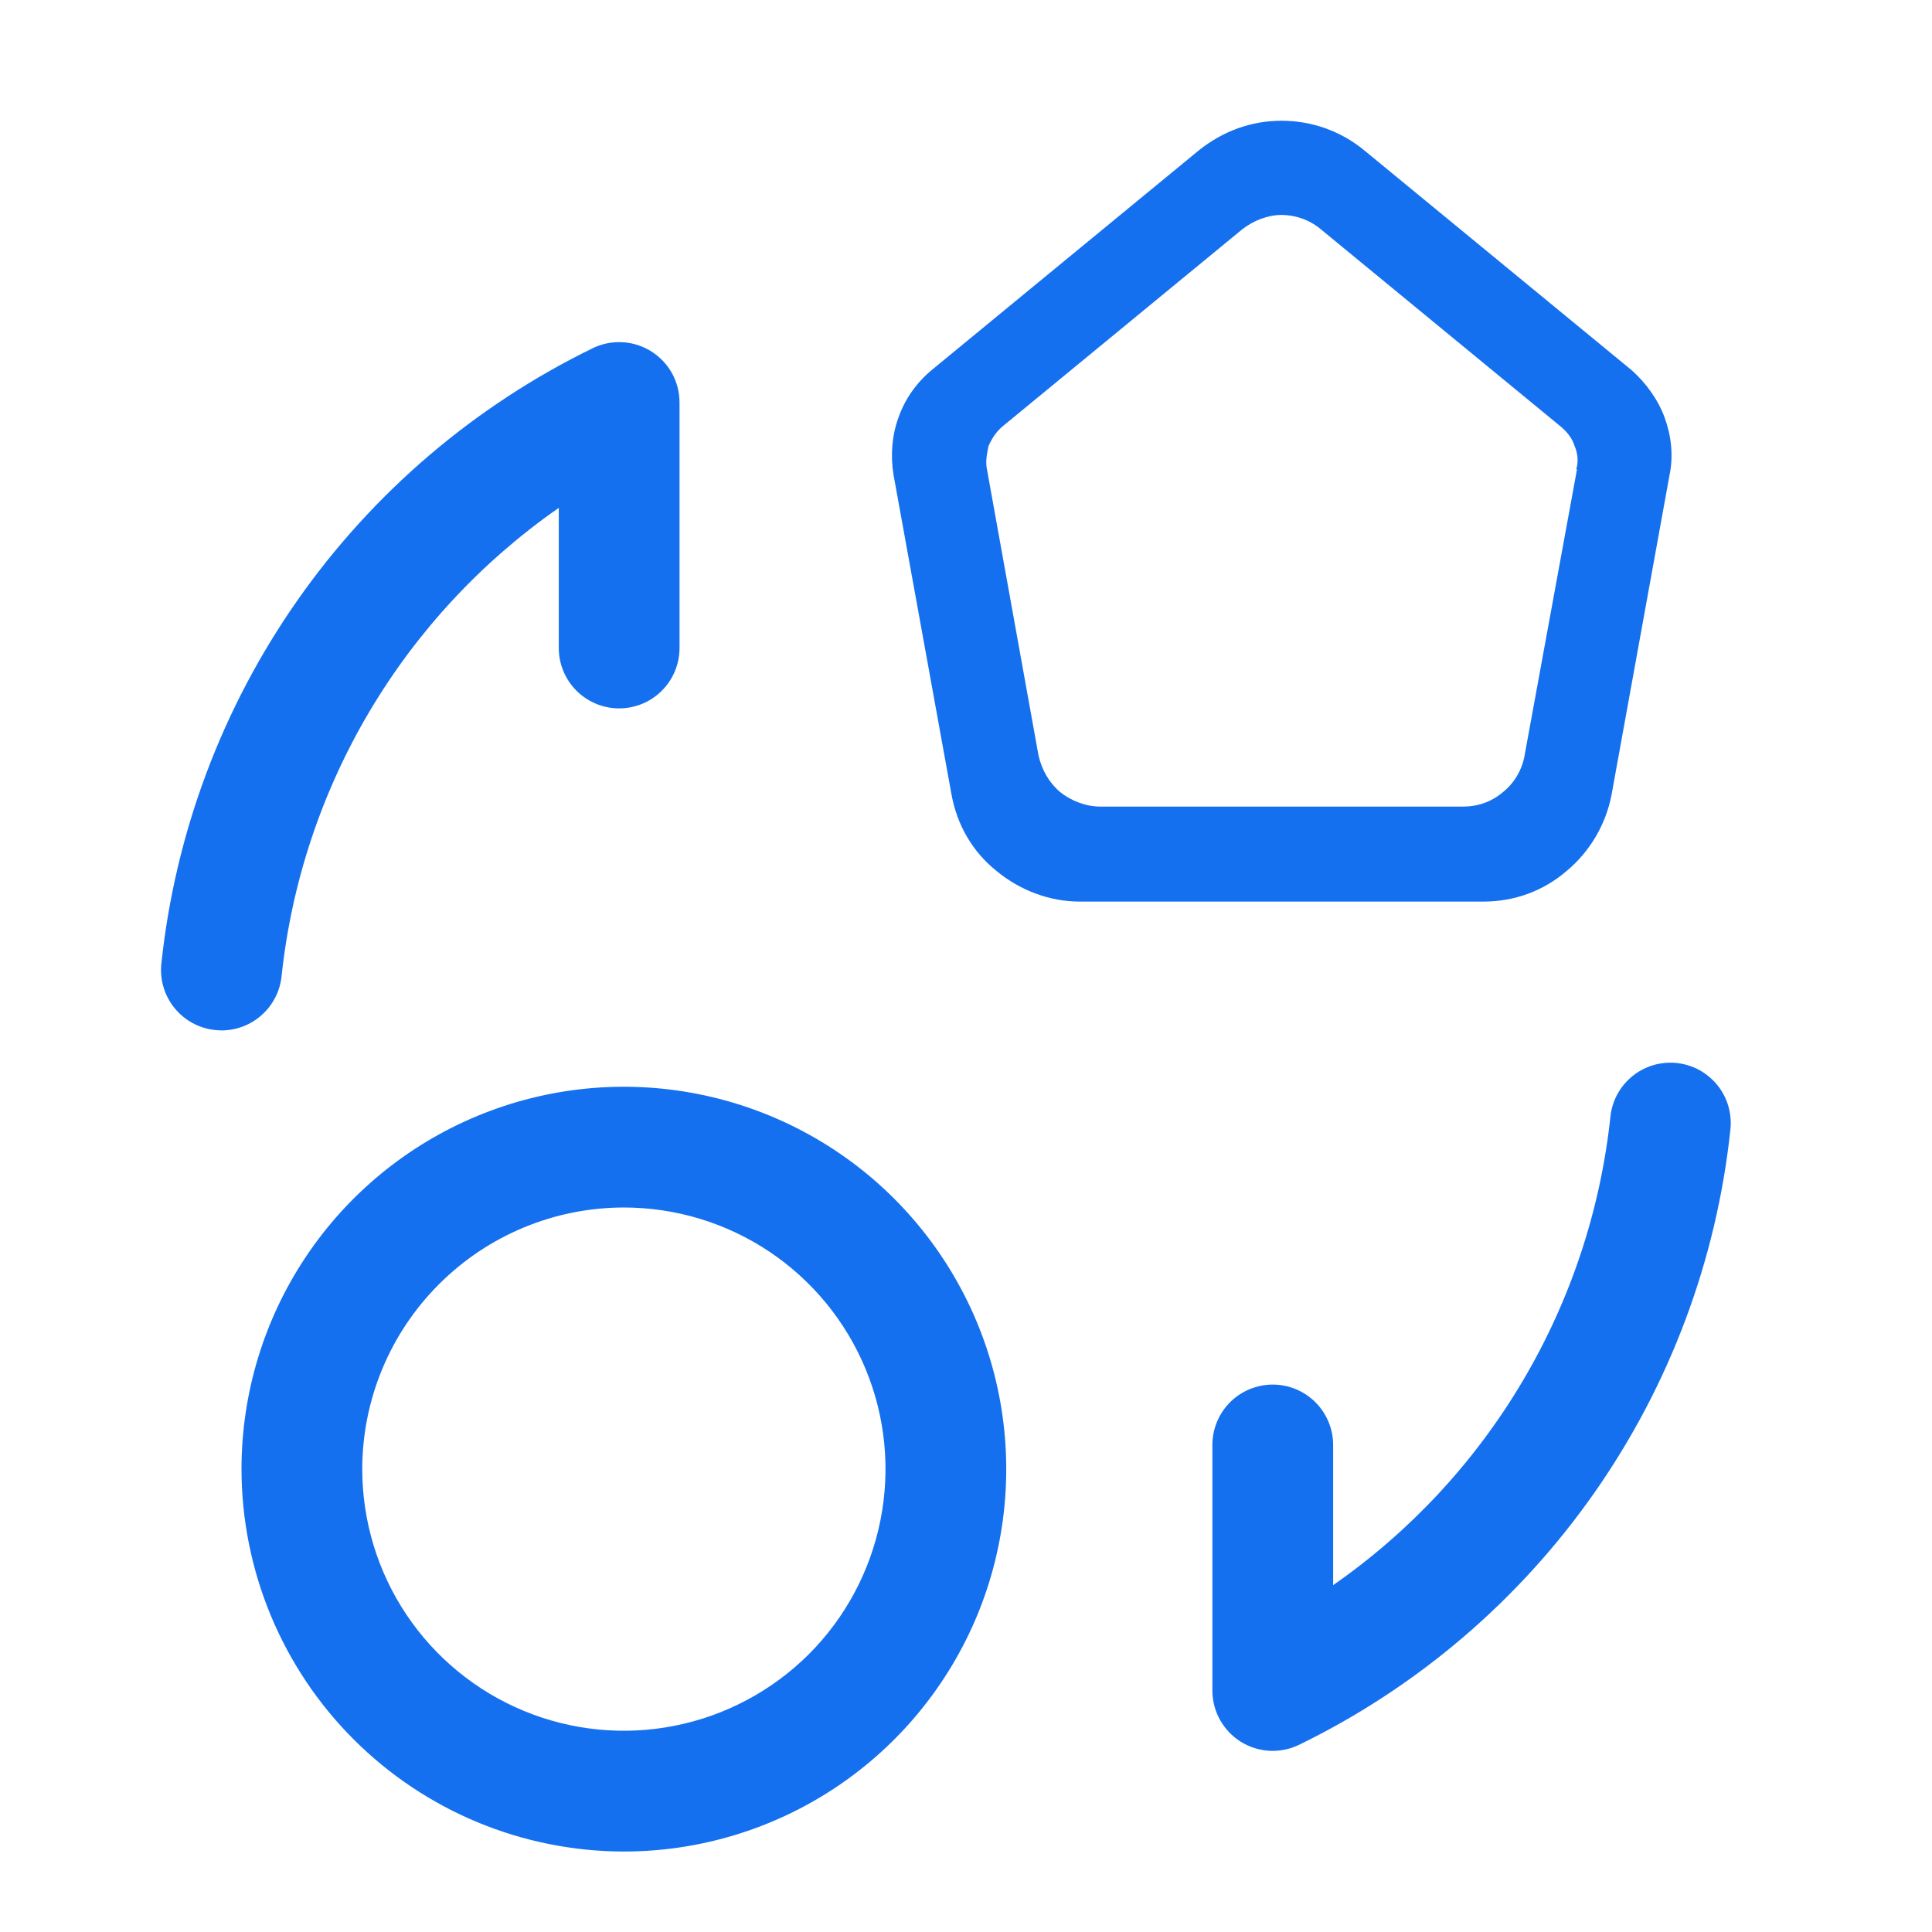
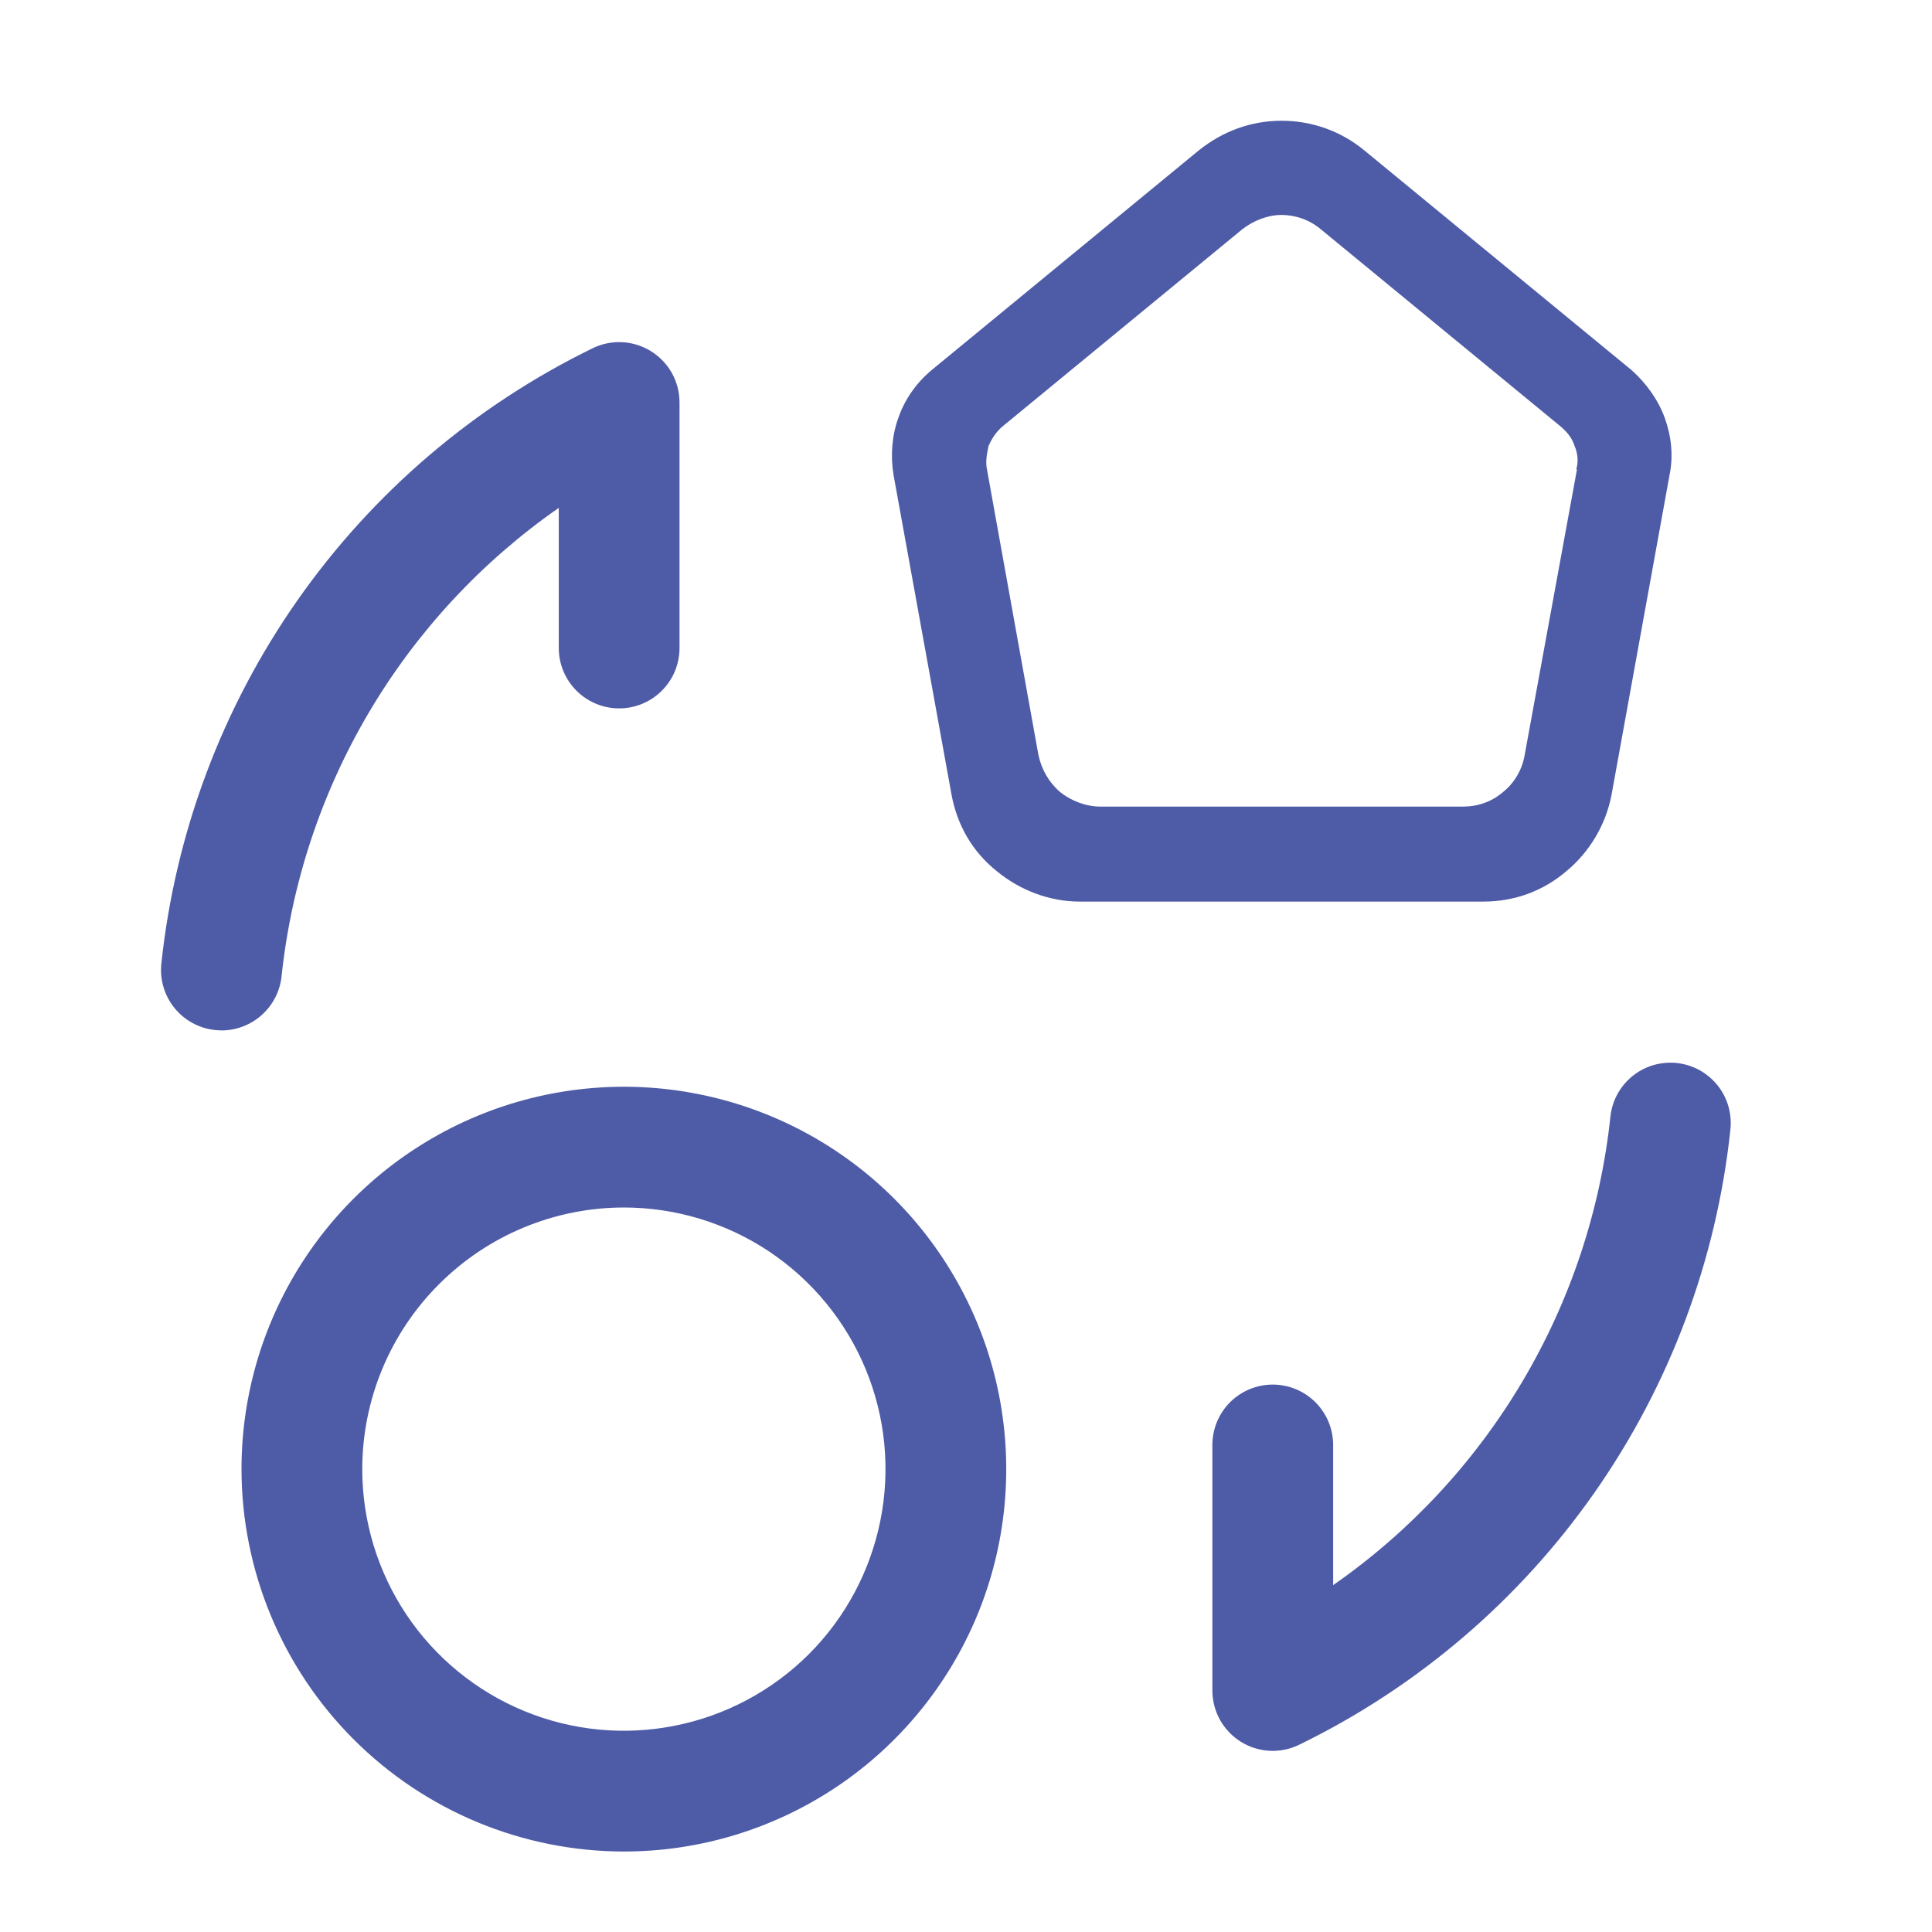
<svg xmlns="http://www.w3.org/2000/svg" preserveAspectRatio="none" overflow="visible" style="display: block;" width="32" height="32" viewBox="0 0 32 32" fill="none">
  <g id="change_deposit_loan">
    <g id="Vector">
-       <path d="M27.027 6.133L22.6 2.493C22.213 2.173 21.733 2 21.227 2C20.72 2 20.253 2.173 19.853 2.493L15.427 6.133C15.173 6.347 14.987 6.613 14.88 6.92C14.773 7.213 14.747 7.547 14.8 7.867L15.76 13.16C15.853 13.667 16.107 14.107 16.507 14.427C16.893 14.747 17.387 14.933 17.88 14.933H24.573C25.08 14.933 25.56 14.76 25.947 14.427C26.333 14.107 26.6 13.653 26.693 13.16L27.653 7.867C27.72 7.547 27.68 7.213 27.573 6.92C27.467 6.627 27.267 6.347 27.027 6.133ZM26.12 7.773L25.253 12.507C25.213 12.747 25.08 12.973 24.893 13.12C24.707 13.28 24.48 13.36 24.227 13.36H18.227C17.987 13.36 17.747 13.267 17.56 13.12C17.373 12.96 17.253 12.747 17.2 12.507L16.347 7.773C16.32 7.64 16.347 7.52 16.373 7.387C16.427 7.267 16.493 7.16 16.6 7.067L20.573 3.8C20.76 3.653 21 3.56 21.227 3.56C21.453 3.56 21.693 3.64 21.88 3.8L25.853 7.067C25.947 7.147 26.04 7.253 26.08 7.387C26.133 7.507 26.147 7.653 26.107 7.773H26.12Z" fill="#1570EF" />
-       <path d="M4 24.333C4 23.081 4.371 21.856 5.067 20.815C5.763 19.773 6.752 18.962 7.91 18.482C9.067 18.003 10.34 17.877 11.569 18.122C12.797 18.366 13.926 18.969 14.812 19.855C15.697 20.741 16.301 21.869 16.545 23.098C16.789 24.326 16.664 25.6 16.185 26.757C15.705 27.914 14.893 28.903 13.852 29.599C12.81 30.295 11.586 30.667 10.333 30.667C8.654 30.665 7.045 29.997 5.857 28.809C4.67 27.622 4.002 26.012 4 24.333ZM6 24.333C6 25.19 6.254 26.028 6.73 26.741C7.206 27.453 7.883 28.009 8.675 28.337C9.467 28.665 10.338 28.751 11.179 28.583C12.019 28.416 12.791 28.003 13.398 27.398C14.004 26.791 14.416 26.019 14.583 25.179C14.751 24.338 14.665 23.467 14.337 22.675C14.009 21.883 13.453 21.206 12.741 20.73C12.028 20.254 11.19 20 10.333 20C9.184 20.001 8.083 20.458 7.271 21.271C6.458 22.083 6.001 23.184 6 24.333Z" fill="#1570EF" />
-       <path d="M3.669 17.067C3.632 17.066 3.595 17.064 3.558 17.06C3.294 17.031 3.053 16.899 2.887 16.692C2.721 16.485 2.644 16.221 2.673 15.957C2.903 13.793 3.679 11.723 4.928 9.941C6.177 8.159 7.858 6.724 9.814 5.769C9.966 5.694 10.135 5.659 10.305 5.668C10.475 5.676 10.639 5.728 10.784 5.818C10.928 5.908 11.047 6.033 11.13 6.181C11.212 6.33 11.255 6.497 11.255 6.667V10.733C11.255 10.998 11.15 11.253 10.962 11.44C10.775 11.628 10.521 11.733 10.255 11.733C9.99 11.733 9.736 11.628 9.548 11.44C9.361 11.253 9.255 10.998 9.255 10.733V8.412C7.978 9.301 6.907 10.454 6.114 11.794C5.322 13.133 4.827 14.627 4.663 16.175C4.636 16.42 4.52 16.646 4.336 16.811C4.153 16.975 3.915 17.067 3.669 17.067ZM21.522 28.897C23.477 27.943 25.159 26.508 26.407 24.726C27.656 22.943 28.431 20.873 28.661 18.709C28.675 18.579 28.663 18.447 28.627 18.321C28.59 18.195 28.529 18.077 28.447 17.975C28.364 17.873 28.263 17.788 28.148 17.724C28.033 17.661 27.906 17.622 27.776 17.607C27.645 17.593 27.514 17.605 27.387 17.641C27.262 17.678 27.144 17.739 27.042 17.821C26.939 17.904 26.854 18.005 26.791 18.12C26.728 18.235 26.688 18.361 26.674 18.492C26.509 20.04 26.014 21.534 25.221 22.873C24.429 24.212 23.358 25.366 22.081 26.255V23.933C22.081 23.668 21.975 23.414 21.788 23.226C21.6 23.039 21.346 22.933 21.081 22.933C20.815 22.933 20.561 23.039 20.373 23.226C20.186 23.414 20.081 23.668 20.081 23.933V28C20.081 28.17 20.124 28.337 20.206 28.485C20.289 28.634 20.408 28.759 20.552 28.849C20.696 28.939 20.861 28.99 21.031 28.999C21.2 29.007 21.369 28.972 21.522 28.897Z" fill="#1570EF" />
+       <path d="M27.027 6.133L22.6 2.493C22.213 2.173 21.733 2 21.227 2C20.72 2 20.253 2.173 19.853 2.493L15.427 6.133C15.173 6.347 14.987 6.613 14.88 6.92C14.773 7.213 14.747 7.547 14.8 7.867L15.76 13.16C15.853 13.667 16.107 14.107 16.507 14.427C16.893 14.747 17.387 14.933 17.88 14.933H24.573C25.08 14.933 25.56 14.76 25.947 14.427C26.333 14.107 26.6 13.653 26.693 13.16L27.653 7.867C27.72 7.547 27.68 7.213 27.573 6.92C27.467 6.627 27.267 6.347 27.027 6.133ZM26.12 7.773L25.253 12.507C25.213 12.747 25.08 12.973 24.893 13.12C24.707 13.28 24.48 13.36 24.227 13.36H18.227C17.987 13.36 17.747 13.267 17.56 13.12C17.373 12.96 17.253 12.747 17.2 12.507L16.347 7.773C16.32 7.64 16.347 7.52 16.373 7.387C16.427 7.267 16.493 7.16 16.6 7.067L20.573 3.8C20.76 3.653 21 3.56 21.227 3.56C21.453 3.56 21.693 3.64 21.88 3.8L25.853 7.067C25.947 7.147 26.04 7.253 26.08 7.387C26.133 7.507 26.147 7.653 26.107 7.773H26.12Z" fill="#4E5BA6" />
+       <path d="M4 24.333C4 23.081 4.371 21.856 5.067 20.815C5.763 19.773 6.752 18.962 7.91 18.482C9.067 18.003 10.34 17.877 11.569 18.122C12.797 18.366 13.926 18.969 14.812 19.855C15.697 20.741 16.301 21.869 16.545 23.098C16.789 24.326 16.664 25.6 16.185 26.757C15.705 27.914 14.893 28.903 13.852 29.599C12.81 30.295 11.586 30.667 10.333 30.667C8.654 30.665 7.045 29.997 5.857 28.809C4.67 27.622 4.002 26.012 4 24.333ZM6 24.333C6 25.19 6.254 26.028 6.73 26.741C7.206 27.453 7.883 28.009 8.675 28.337C9.467 28.665 10.338 28.751 11.179 28.583C12.019 28.416 12.791 28.003 13.398 27.398C14.004 26.791 14.416 26.019 14.583 25.179C14.751 24.338 14.665 23.467 14.337 22.675C14.009 21.883 13.453 21.206 12.741 20.73C12.028 20.254 11.19 20 10.333 20C9.184 20.001 8.083 20.458 7.271 21.271C6.458 22.083 6.001 23.184 6 24.333Z" fill="#4E5BA6" />
+       <path d="M3.669 17.067C3.632 17.066 3.595 17.064 3.558 17.06C3.294 17.031 3.053 16.899 2.887 16.692C2.721 16.485 2.644 16.221 2.673 15.957C2.903 13.793 3.679 11.723 4.928 9.941C6.177 8.159 7.858 6.724 9.814 5.769C9.966 5.694 10.135 5.659 10.305 5.668C10.475 5.676 10.639 5.728 10.784 5.818C10.928 5.908 11.047 6.033 11.13 6.181C11.212 6.33 11.255 6.497 11.255 6.667V10.733C11.255 10.998 11.15 11.253 10.962 11.44C10.775 11.628 10.521 11.733 10.255 11.733C9.99 11.733 9.736 11.628 9.548 11.44C9.361 11.253 9.255 10.998 9.255 10.733V8.412C7.978 9.301 6.907 10.454 6.114 11.794C5.322 13.133 4.827 14.627 4.663 16.175C4.636 16.42 4.52 16.646 4.336 16.811C4.153 16.975 3.915 17.067 3.669 17.067ZM21.522 28.897C23.477 27.943 25.159 26.508 26.407 24.726C27.656 22.943 28.431 20.873 28.661 18.709C28.675 18.579 28.663 18.447 28.627 18.321C28.59 18.195 28.529 18.077 28.447 17.975C28.364 17.873 28.263 17.788 28.148 17.724C28.033 17.661 27.906 17.622 27.776 17.607C27.645 17.593 27.514 17.605 27.387 17.641C27.262 17.678 27.144 17.739 27.042 17.821C26.939 17.904 26.854 18.005 26.791 18.12C26.728 18.235 26.688 18.361 26.674 18.492C26.509 20.04 26.014 21.534 25.221 22.873C24.429 24.212 23.358 25.366 22.081 26.255V23.933C22.081 23.668 21.975 23.414 21.788 23.226C21.6 23.039 21.346 22.933 21.081 22.933C20.815 22.933 20.561 23.039 20.373 23.226C20.186 23.414 20.081 23.668 20.081 23.933V28C20.081 28.17 20.124 28.337 20.206 28.485C20.289 28.634 20.408 28.759 20.552 28.849C20.696 28.939 20.861 28.99 21.031 28.999C21.2 29.007 21.369 28.972 21.522 28.897Z" fill="#4E5BA6" />
    </g>
  </g>
</svg>
